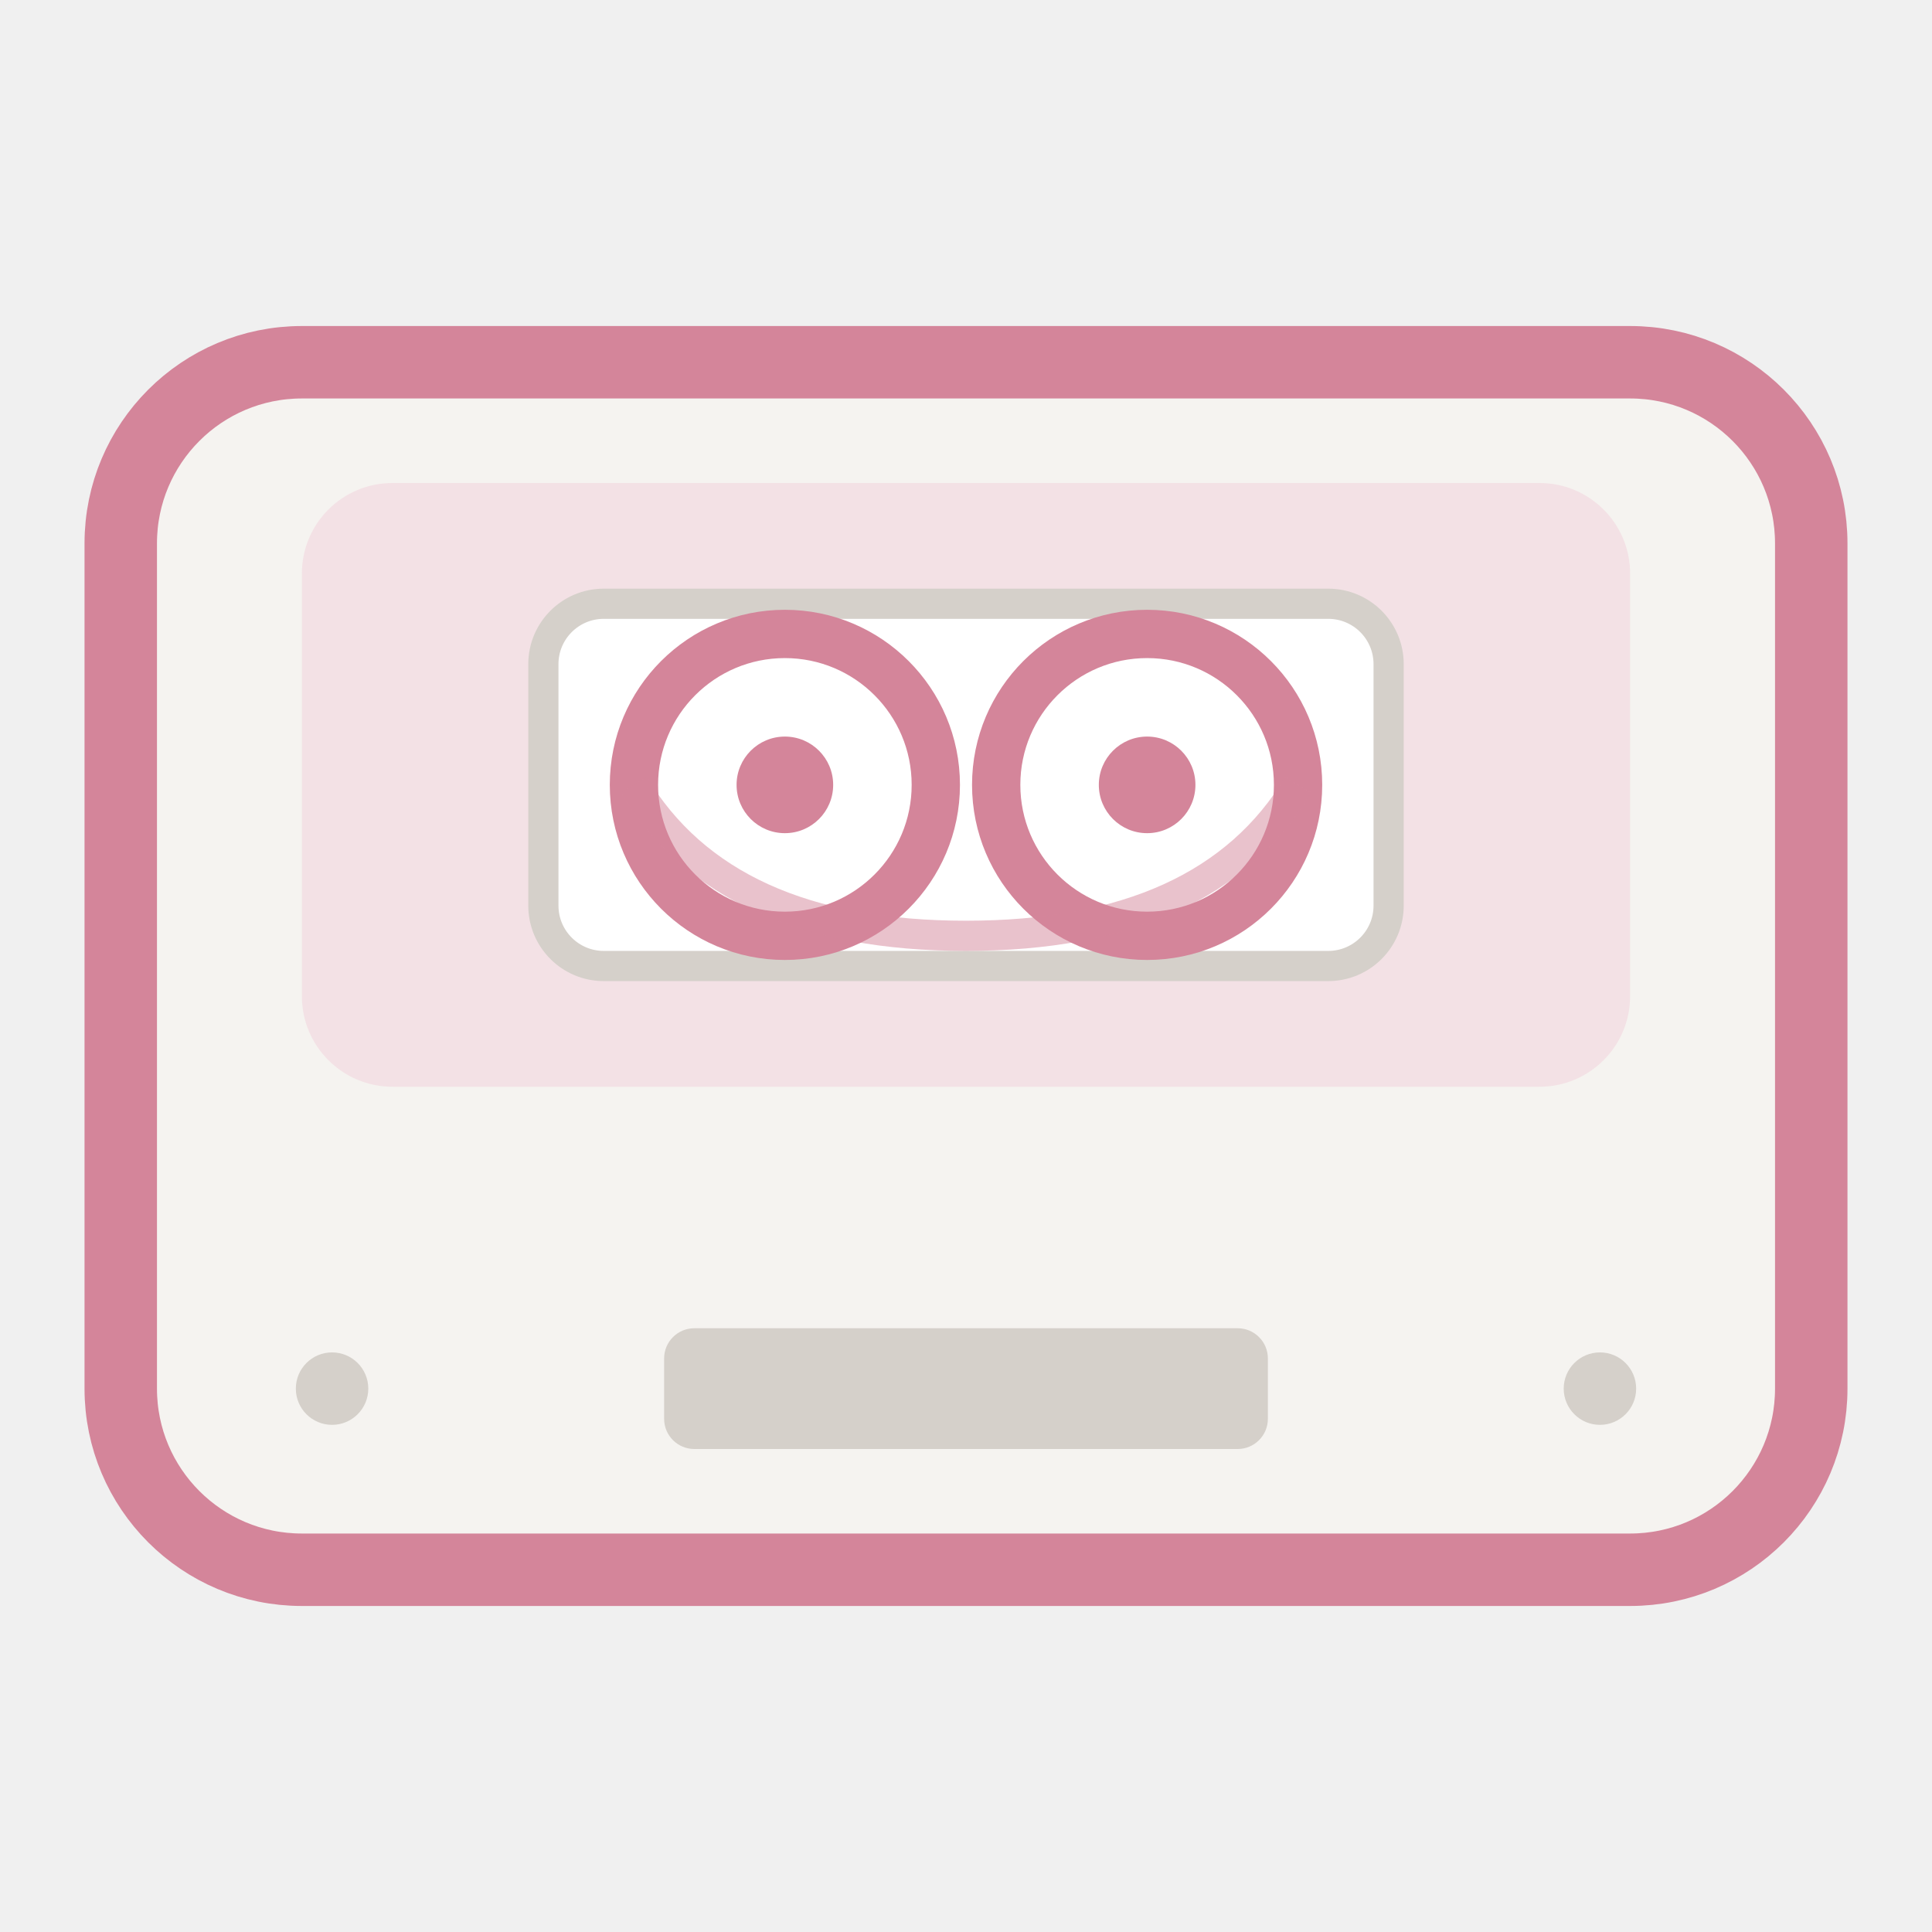
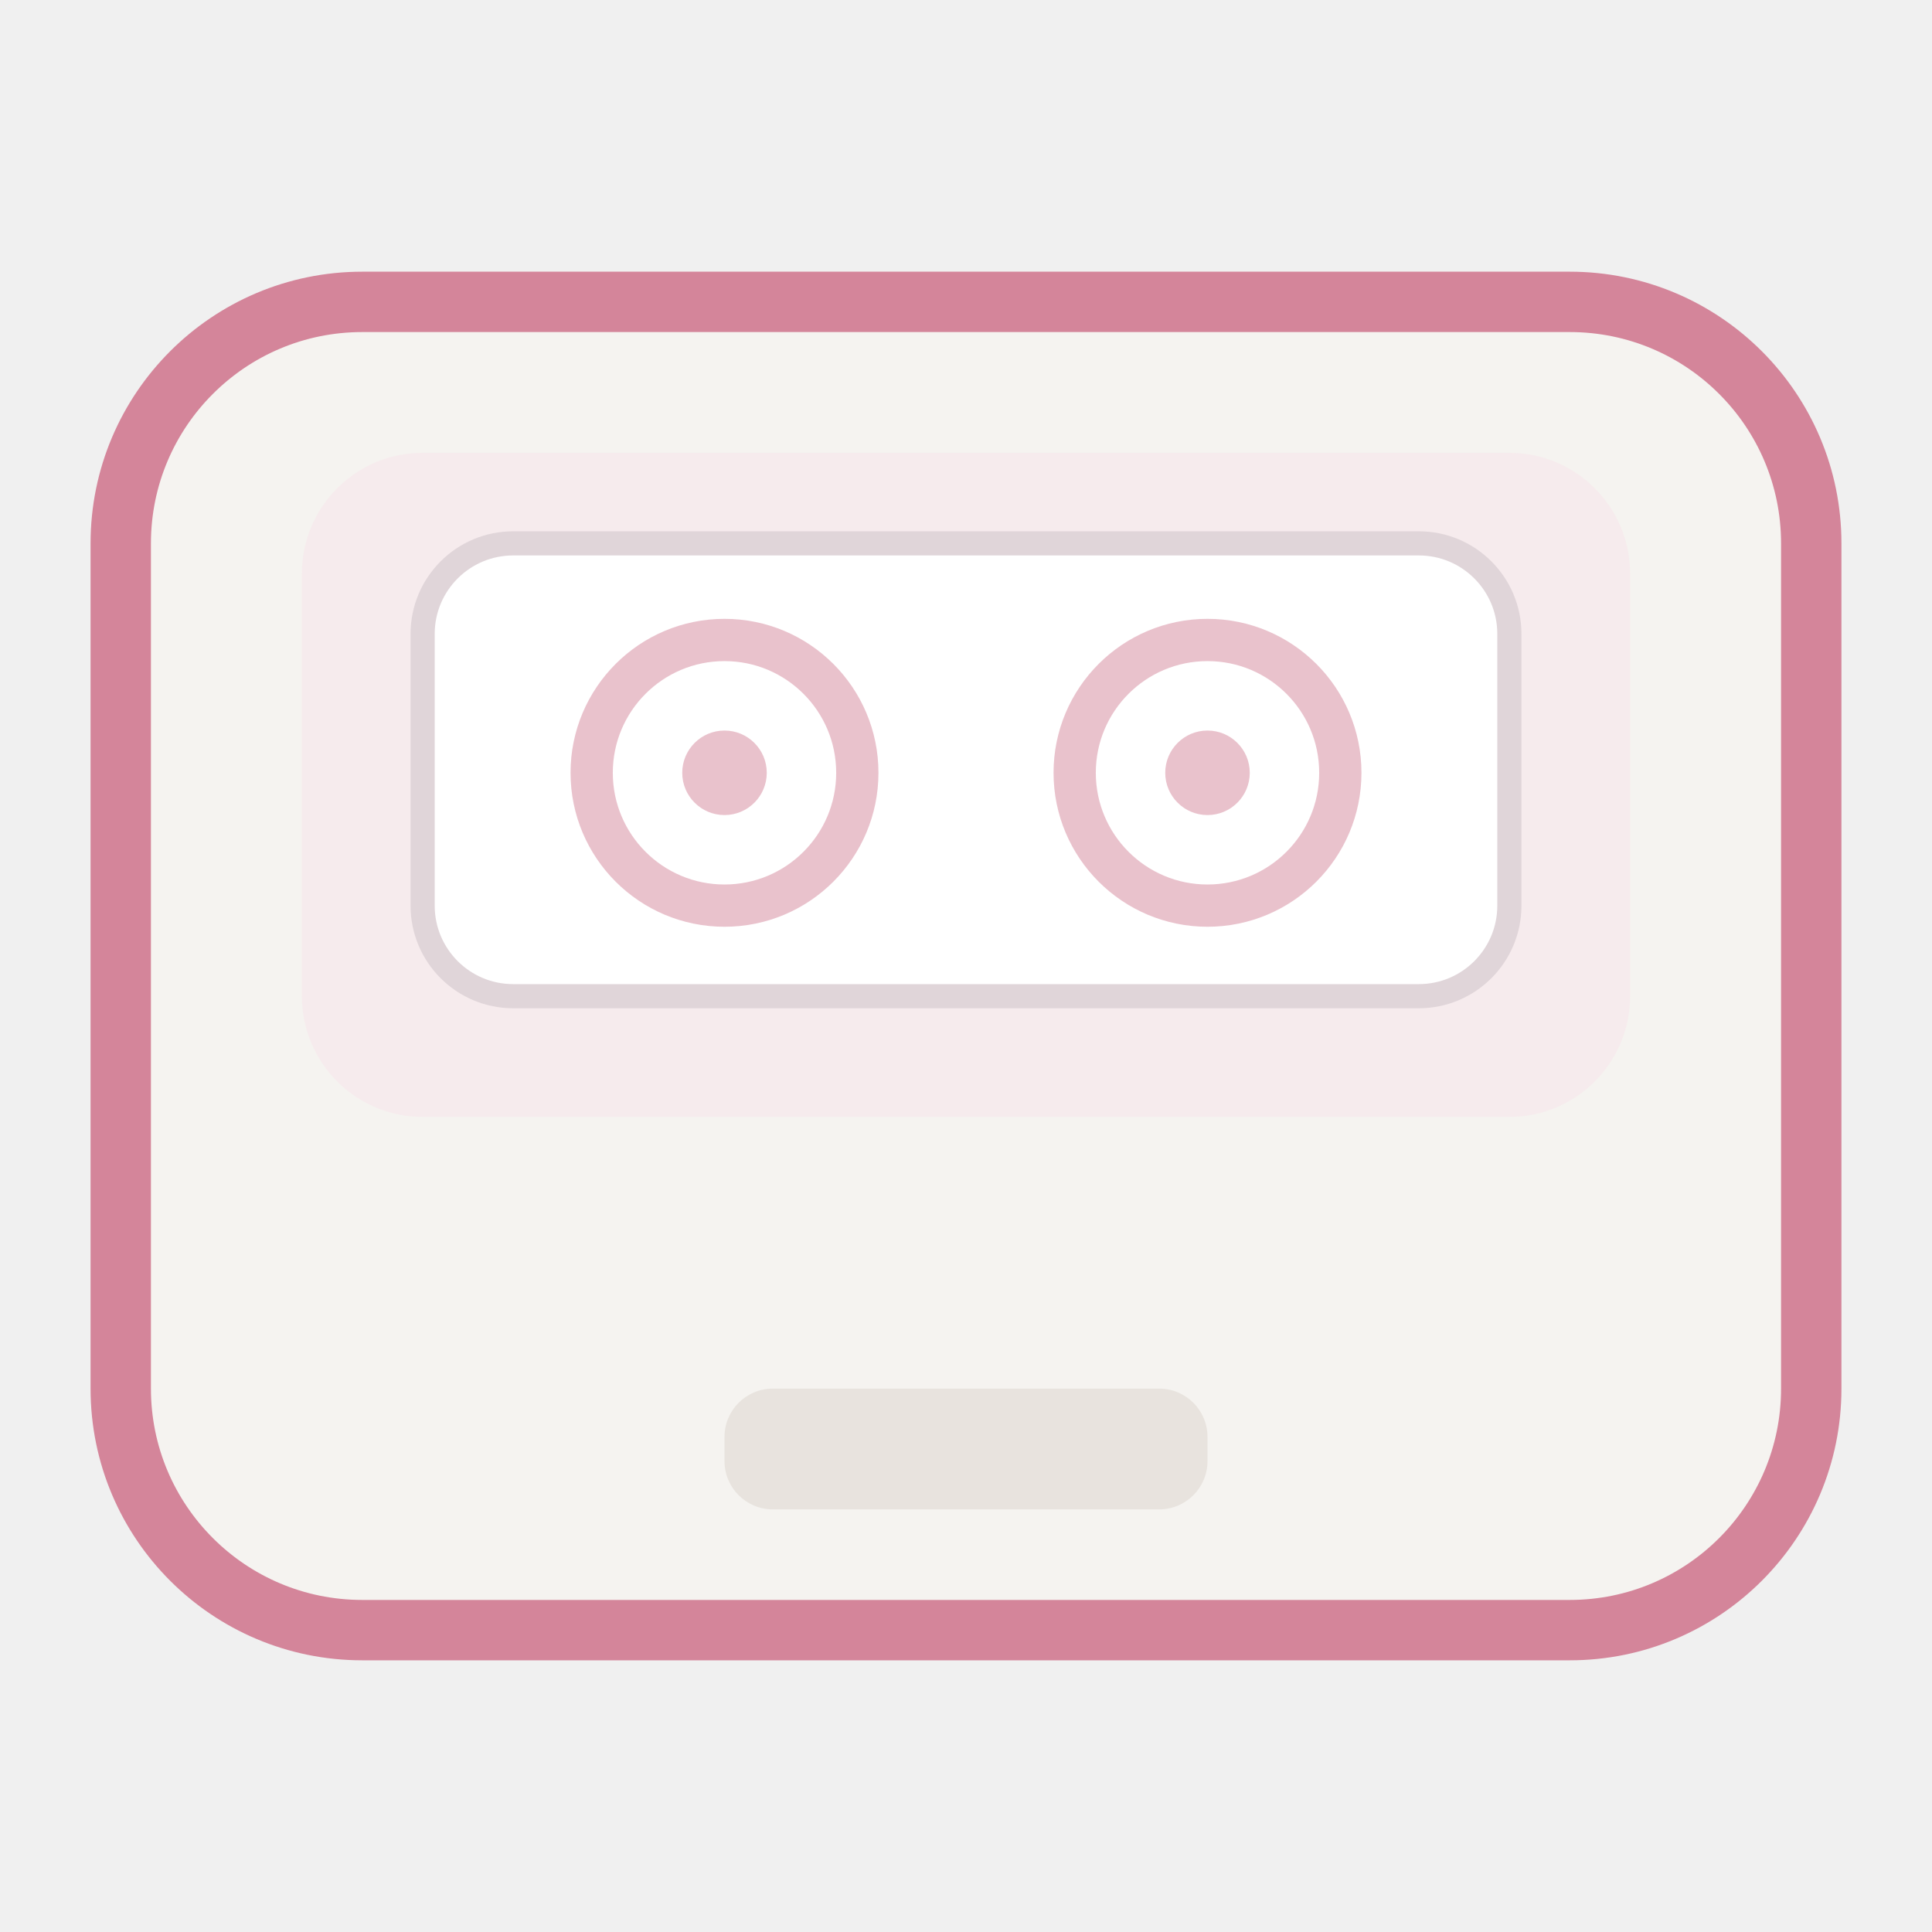
<svg xmlns="http://www.w3.org/2000/svg" viewBox="0 0 32 32">
-   <rect x="2" y="6" width="28" height="20" rx="3" fill="#F5F3F0" stroke="#D4859A" stroke-width="1.2" />
-   <rect x="5" y="8" width="22" height="10" rx="1.5" fill="#F2D6DE" opacity="0.6" />
-   <rect x="9" y="10" width="14" height="6" rx="1" fill="#FFF" stroke="#D5D0CA" stroke-width="0.5" />
-   <circle cx="13" cy="13" r="2.5" fill="none" stroke="#D4859A" stroke-width="0.8" />
-   <circle cx="13" cy="13" r="0.8" fill="#D4859A" />
-   <circle cx="19" cy="13" r="2.5" fill="none" stroke="#D4859A" stroke-width="0.8" />
-   <circle cx="19" cy="13" r="0.8" fill="#D4859A" />
-   <path d="M10.5 13 Q12 15.5 16 15.5 Q20 15.5 21.5 13" fill="none" stroke="#D4859A" stroke-width="0.5" opacity="0.5" />
-   <rect x="11" y="22" width="10" height="2" rx="0.5" fill="#D5D0CA" />
-   <circle cx="5.5" cy="23" r="0.6" fill="#D5D0CA" />
-   <circle cx="26.5" cy="23" r="0.6" fill="#D5D0CA" />
+   <rect x="2" y="5" width="28" height="22" rx="4" fill="#F5F3F0" stroke="#D4859A" stroke-width="1" />
+   <rect x="5" y="7.5" width="22" height="11" rx="2" fill="#F7E4EA" opacity="0.5" />
+   <rect x="7" y="9" width="18" height="7.5" rx="1.5" fill="#fff" stroke="#E0D5D9" stroke-width="0.4" />
+   <circle cx="12" cy="12.8" r="2.2" fill="none" stroke="#D4859A" stroke-width="0.7" opacity="0.5" />
+   <circle cx="12" cy="12.8" r="0.7" fill="#D4859A" opacity="0.5" />
+   <circle cx="20" cy="12.8" r="2.2" fill="none" stroke="#D4859A" stroke-width="0.7" opacity="0.5" />
+   <circle cx="20" cy="12.8" r="0.7" fill="#D4859A" opacity="0.5" />
+   <rect x="12" y="23" width="8" height="2" rx="0.8" fill="#E8E3DE" />
</svg>
